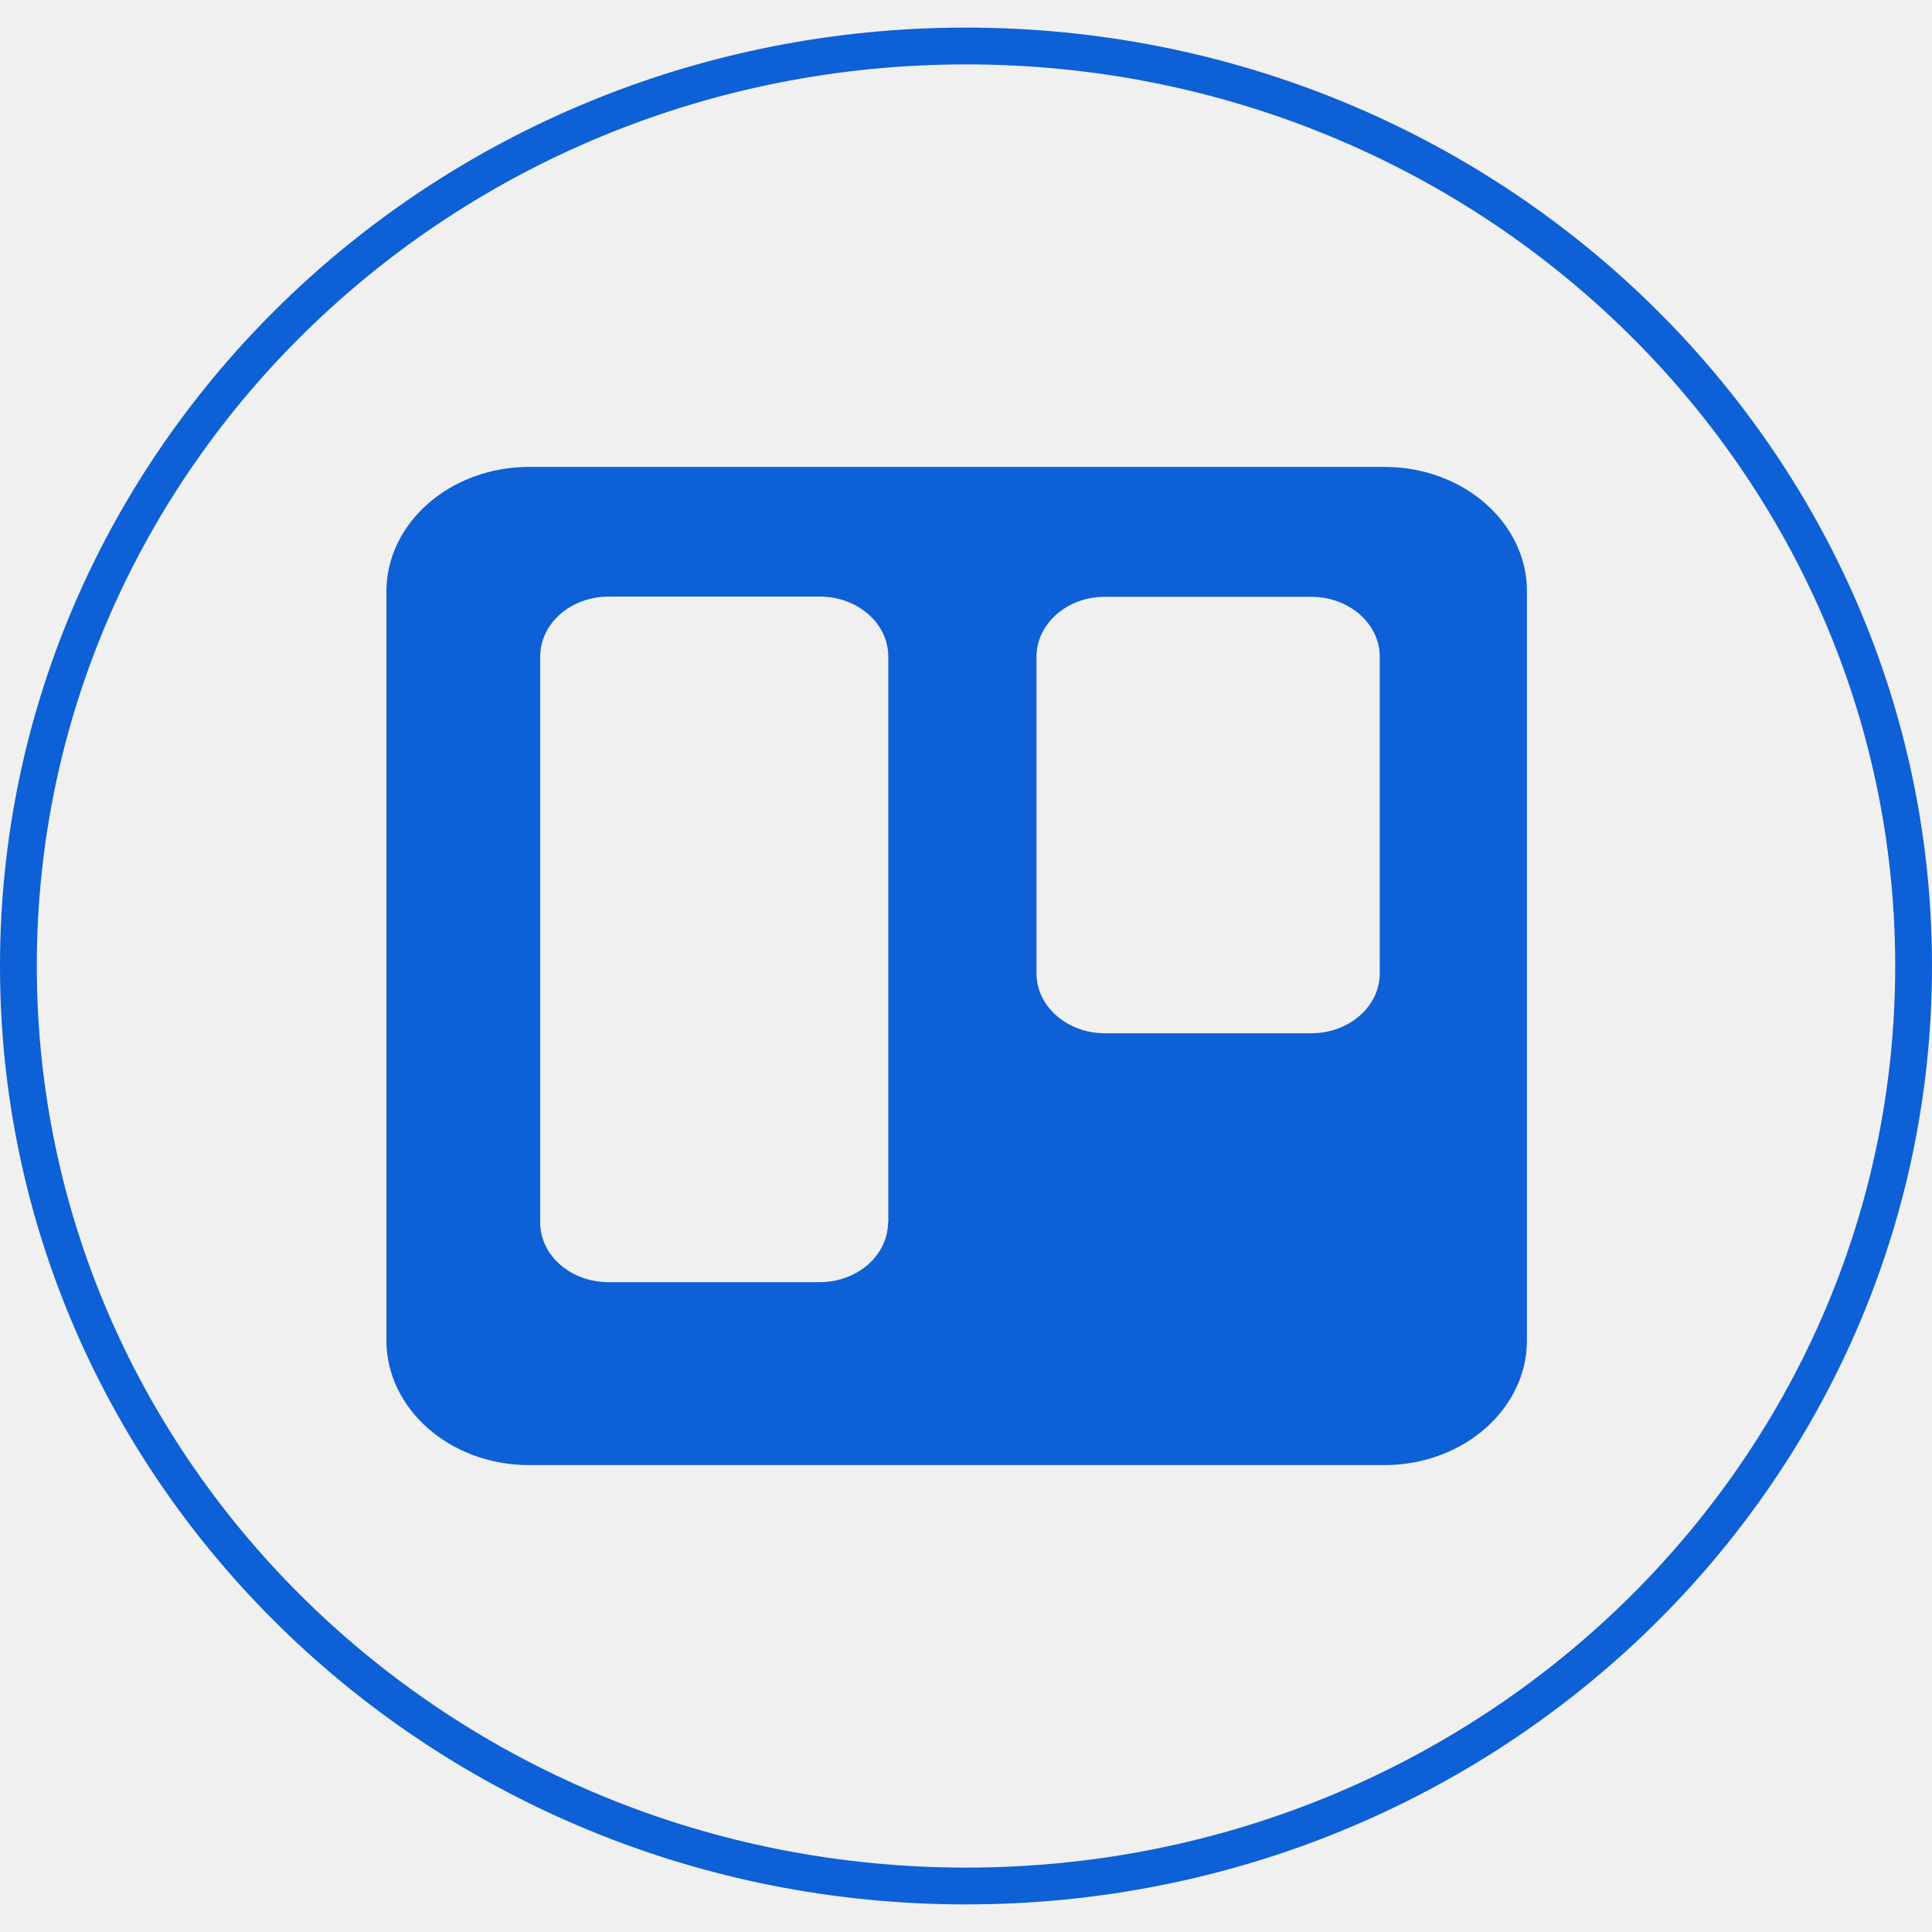
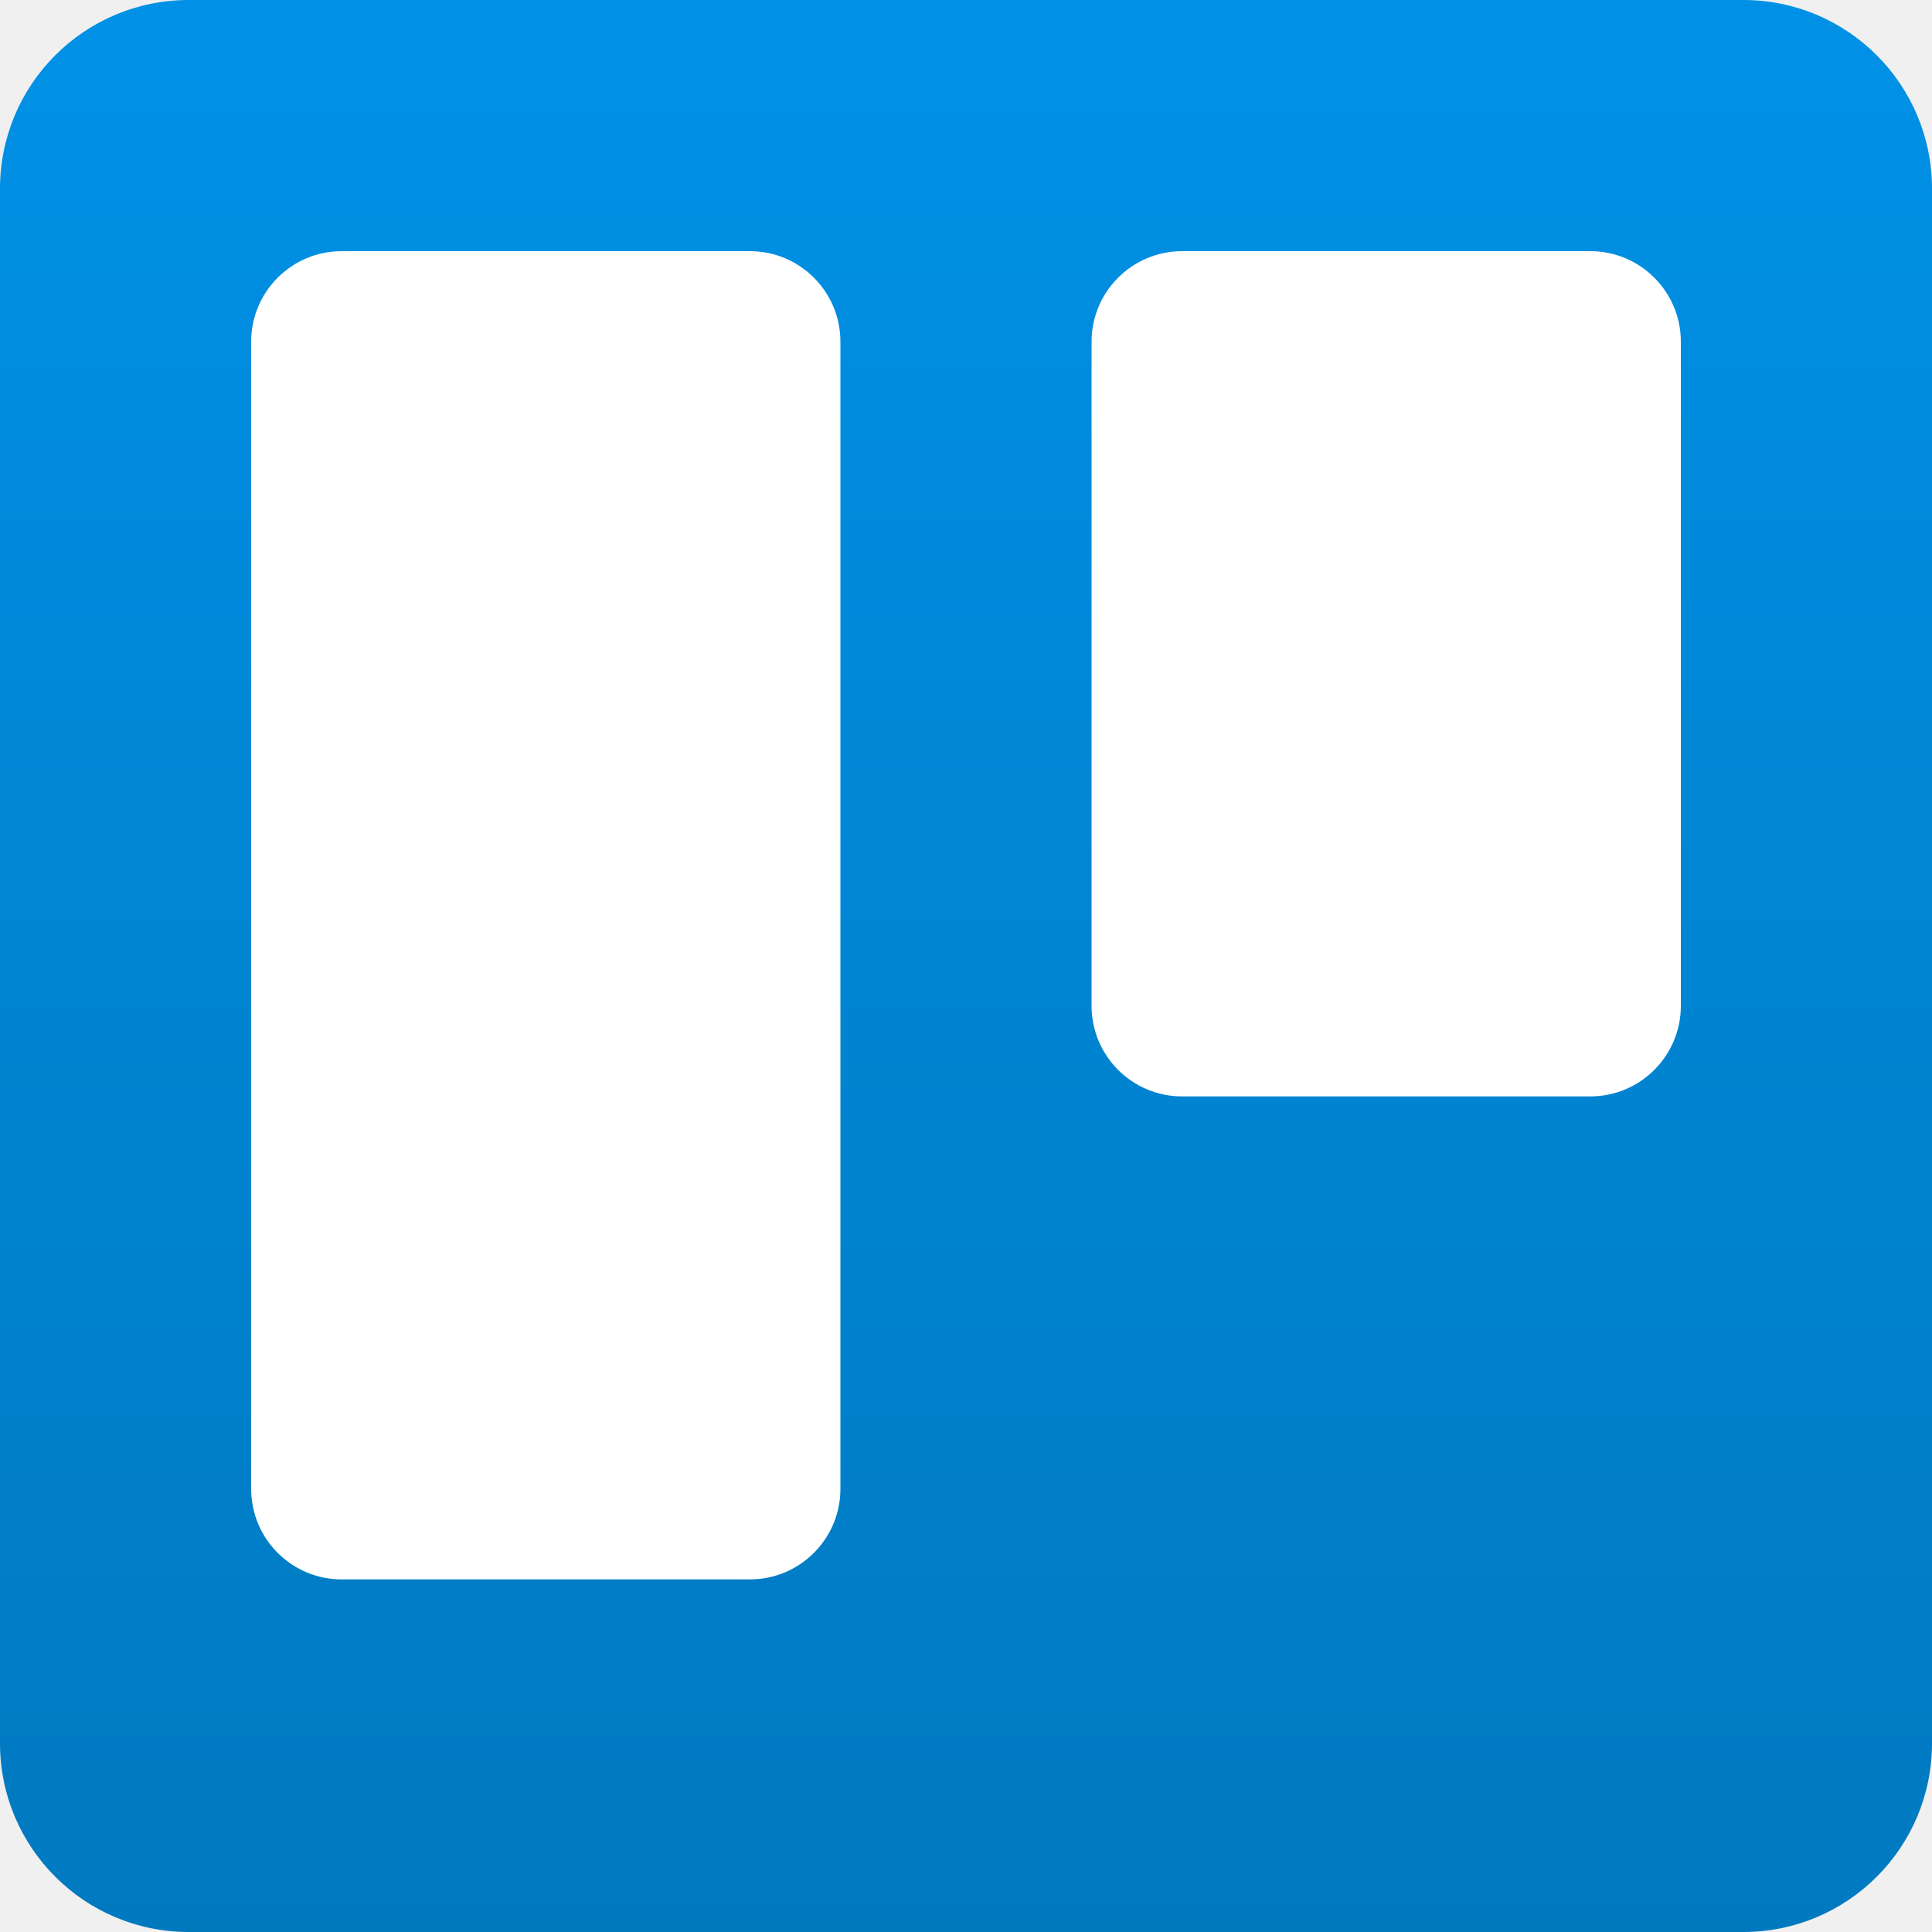
- <svg xmlns="http://www.w3.org/2000/svg" width="70" height="70" viewBox="0 0 105 102" fill="none">
-   <path d="M104 51C104 78.587 80.97 101 52.5 101C24.03 101 1 78.587 1 51C1 23.413 24.03 1 52.5 1C80.97 1 104 23.413 104 51Z" fill="none" stroke="#0D60D6" stroke-width="2" />
-   <g clip-path="url(#clip0_34_112)">
-     <path d="M75.291 23.875H28.764C24.474 23.875 21 26.915 21 30.656C20.986 30.656 21 30.172 21 71.344C21 75.085 24.474 78.125 28.75 78.125H75.278C79.54 78.101 82.986 75.073 82.986 71.344V30.656C83 26.927 79.554 23.899 75.291 23.875ZM48.263 64.962C48.236 66.742 46.589 68.183 44.54 68.183H33.095C31.047 68.195 29.373 66.754 29.359 64.962V34.18C29.359 32.388 31.019 30.923 33.081 30.923H44.554C46.602 30.923 48.277 32.376 48.277 34.18V64.962H48.263ZM74.987 51.4C74.987 53.192 73.326 54.657 71.264 54.657H60.054C58.006 54.657 56.331 53.204 56.331 51.4V34.192C56.331 32.4 57.992 30.935 60.04 30.935H71.264C73.312 30.935 74.987 32.388 74.987 34.192V51.4Z" fill="#0D60D6" />
-   </g>
+ <svg xmlns="http://www.w3.org/2000/svg" width="2500" height="2500" viewBox="0 0 256 256" preserveAspectRatio="xMidYMid">
  <defs>
-     <clipPath id="clip0_34_112">
-       <rect width="62" height="62" fill="white" transform="translate(21 20)" />
-     </clipPath>
+     <linearGradient x1="50%" y1="0%" x2="50%" y2="100%" id="a">
+       <stop stop-color="#0091E6" offset="0%" />
+       <stop stop-color="#0079BF" offset="100%" />
+     </linearGradient>
  </defs>
+   <rect fill="url(#a)" width="256" height="256" rx="25" />
+   <rect fill="#FFF" x="144.64" y="33.28" width="78.08" height="112" rx="12" />
+   <rect fill="#FFF" x="33.28" y="33.28" width="78.08" height="176" rx="12" />
</svg>
